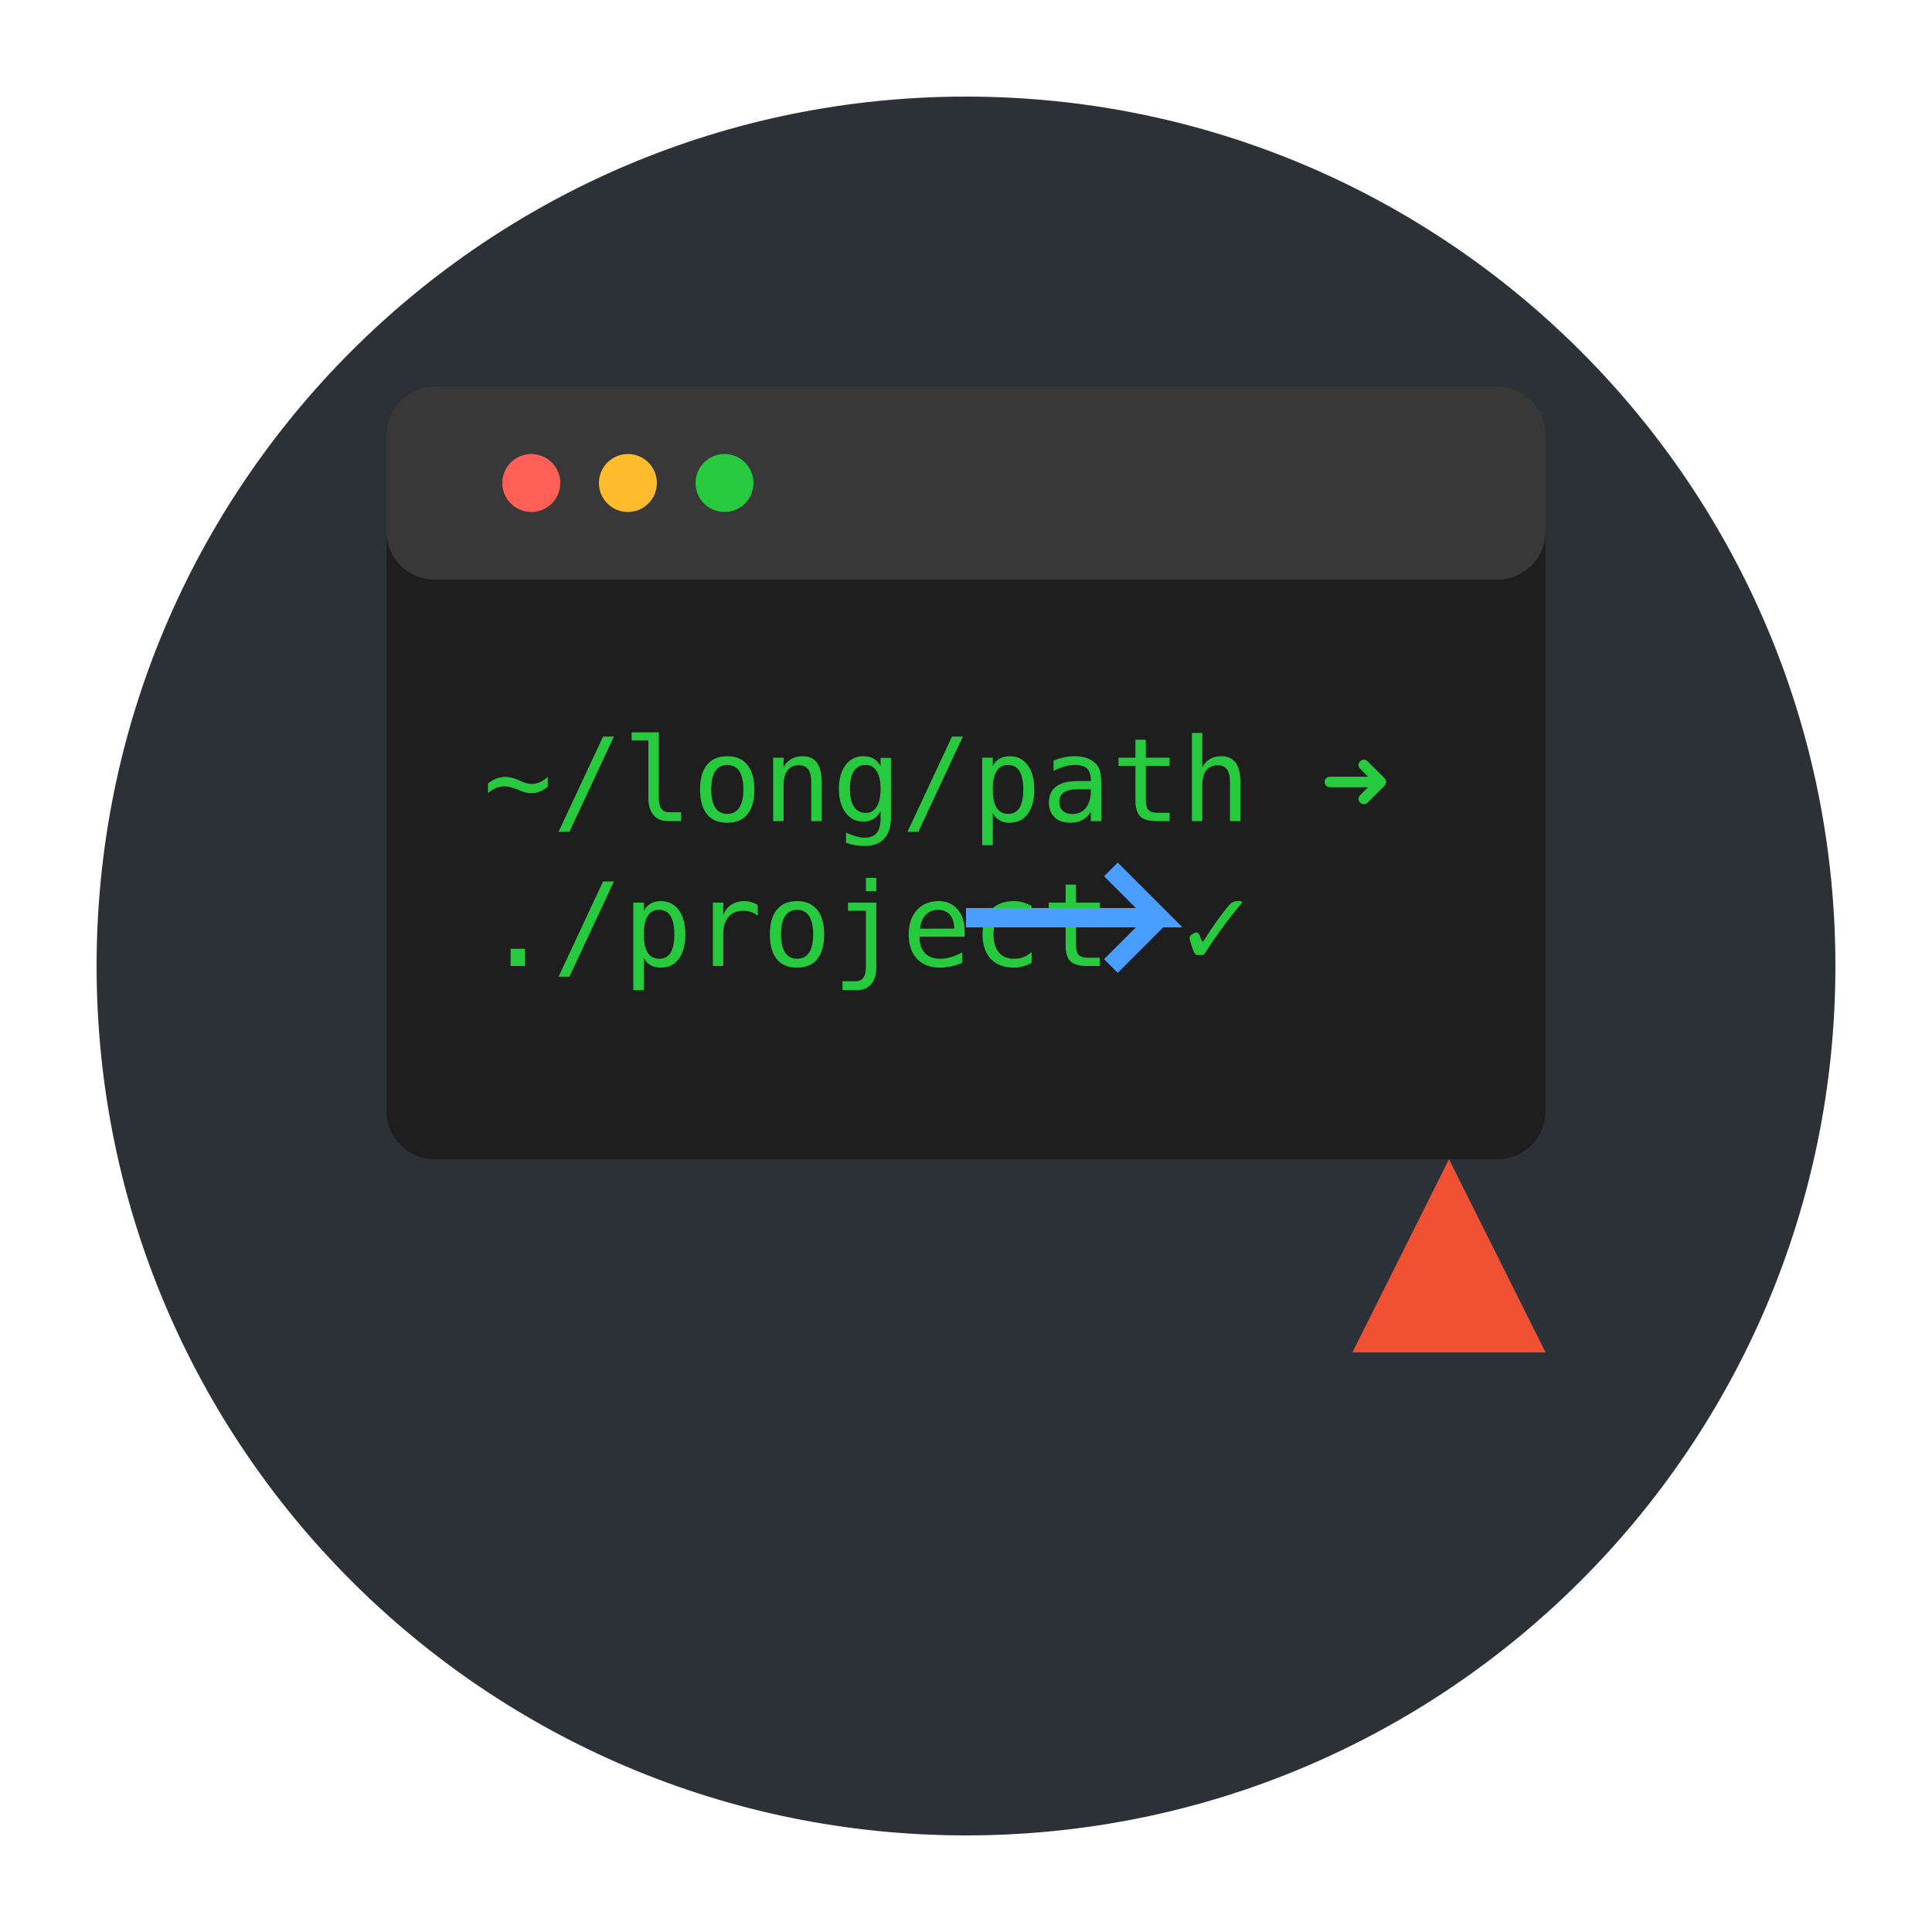
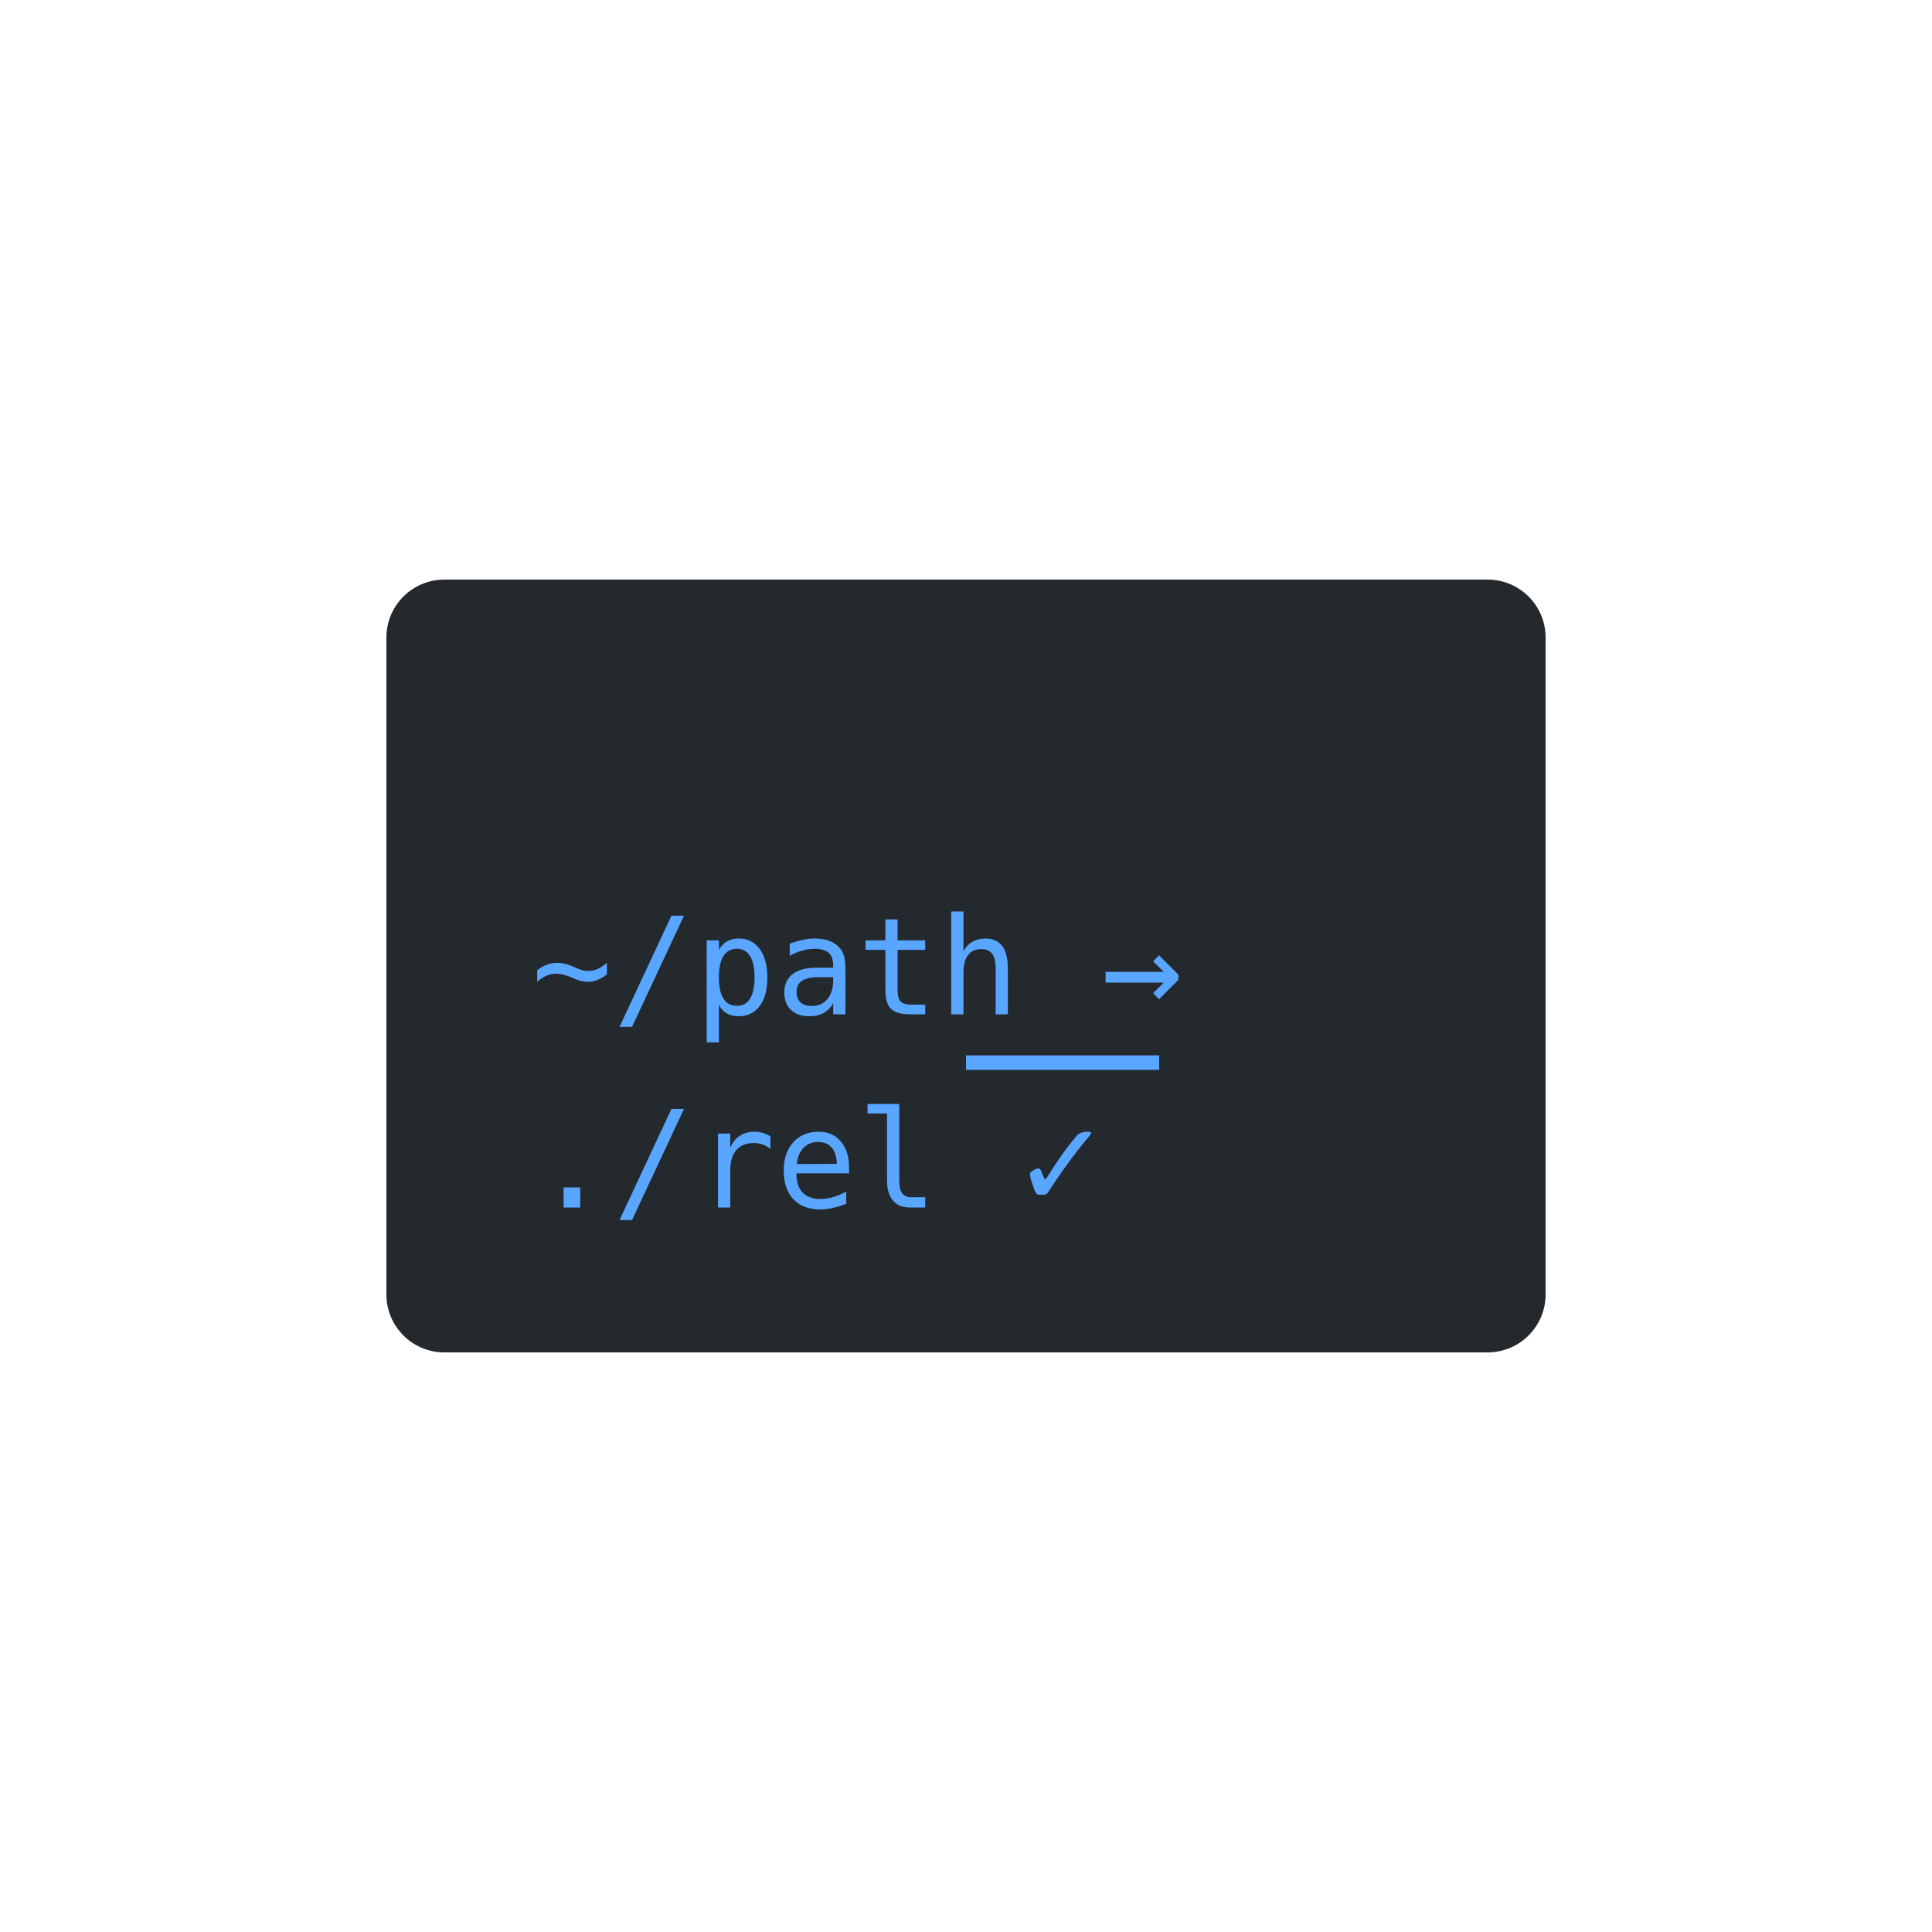
<svg xmlns="http://www.w3.org/2000/svg" width="200" height="200" viewBox="0 0 200 200" version="1.1">
-   <circle cx="100" cy="100" r="90" fill="#2B3137" />
-   <rect x="40" y="40" width="120" height="80" rx="5" fill="#1E1E1E" />
-   <rect x="40" y="40" width="120" height="20" rx="5" fill="#383838" />
-   <circle cx="55" cy="50" r="3" fill="#FF5F56" />
-   <circle cx="65" cy="50" r="3" fill="#FFBD2E" />
-   <circle cx="75" cy="50" r="3" fill="#27C93F" />
-   <path d="M160 140 L140 140 L150 120 Z" fill="#F05133" />
-   <text x="50" y="85" font-family="Monaco, monospace" font-size="12" fill="#27C93F">
-     <tspan x="50" dy="0">~/long/path ➜</tspan>
-     <tspan x="50" dy="15">./project ✓</tspan>
+   <rect x="40" y="60" width="120" height="80" rx="6" fill="#24292E" />
+   <text x="55" y="105" font-family="Monaco, monospace" font-size="14" fill="#58A6FF">
+     <tspan x="55" dy="0">~/path →</tspan>
+     <tspan x="55" dy="20">./rel ✓</tspan>
  </text>
-   <path d="M100 95 L120 95 L115 90 M120 95 L115 100" stroke="#4A9EFF" stroke-width="2" fill="none" />
+   <path d="M100 110 L120 110" stroke="#58A6FF" stroke-width="1.5" fill="none" />
</svg>
